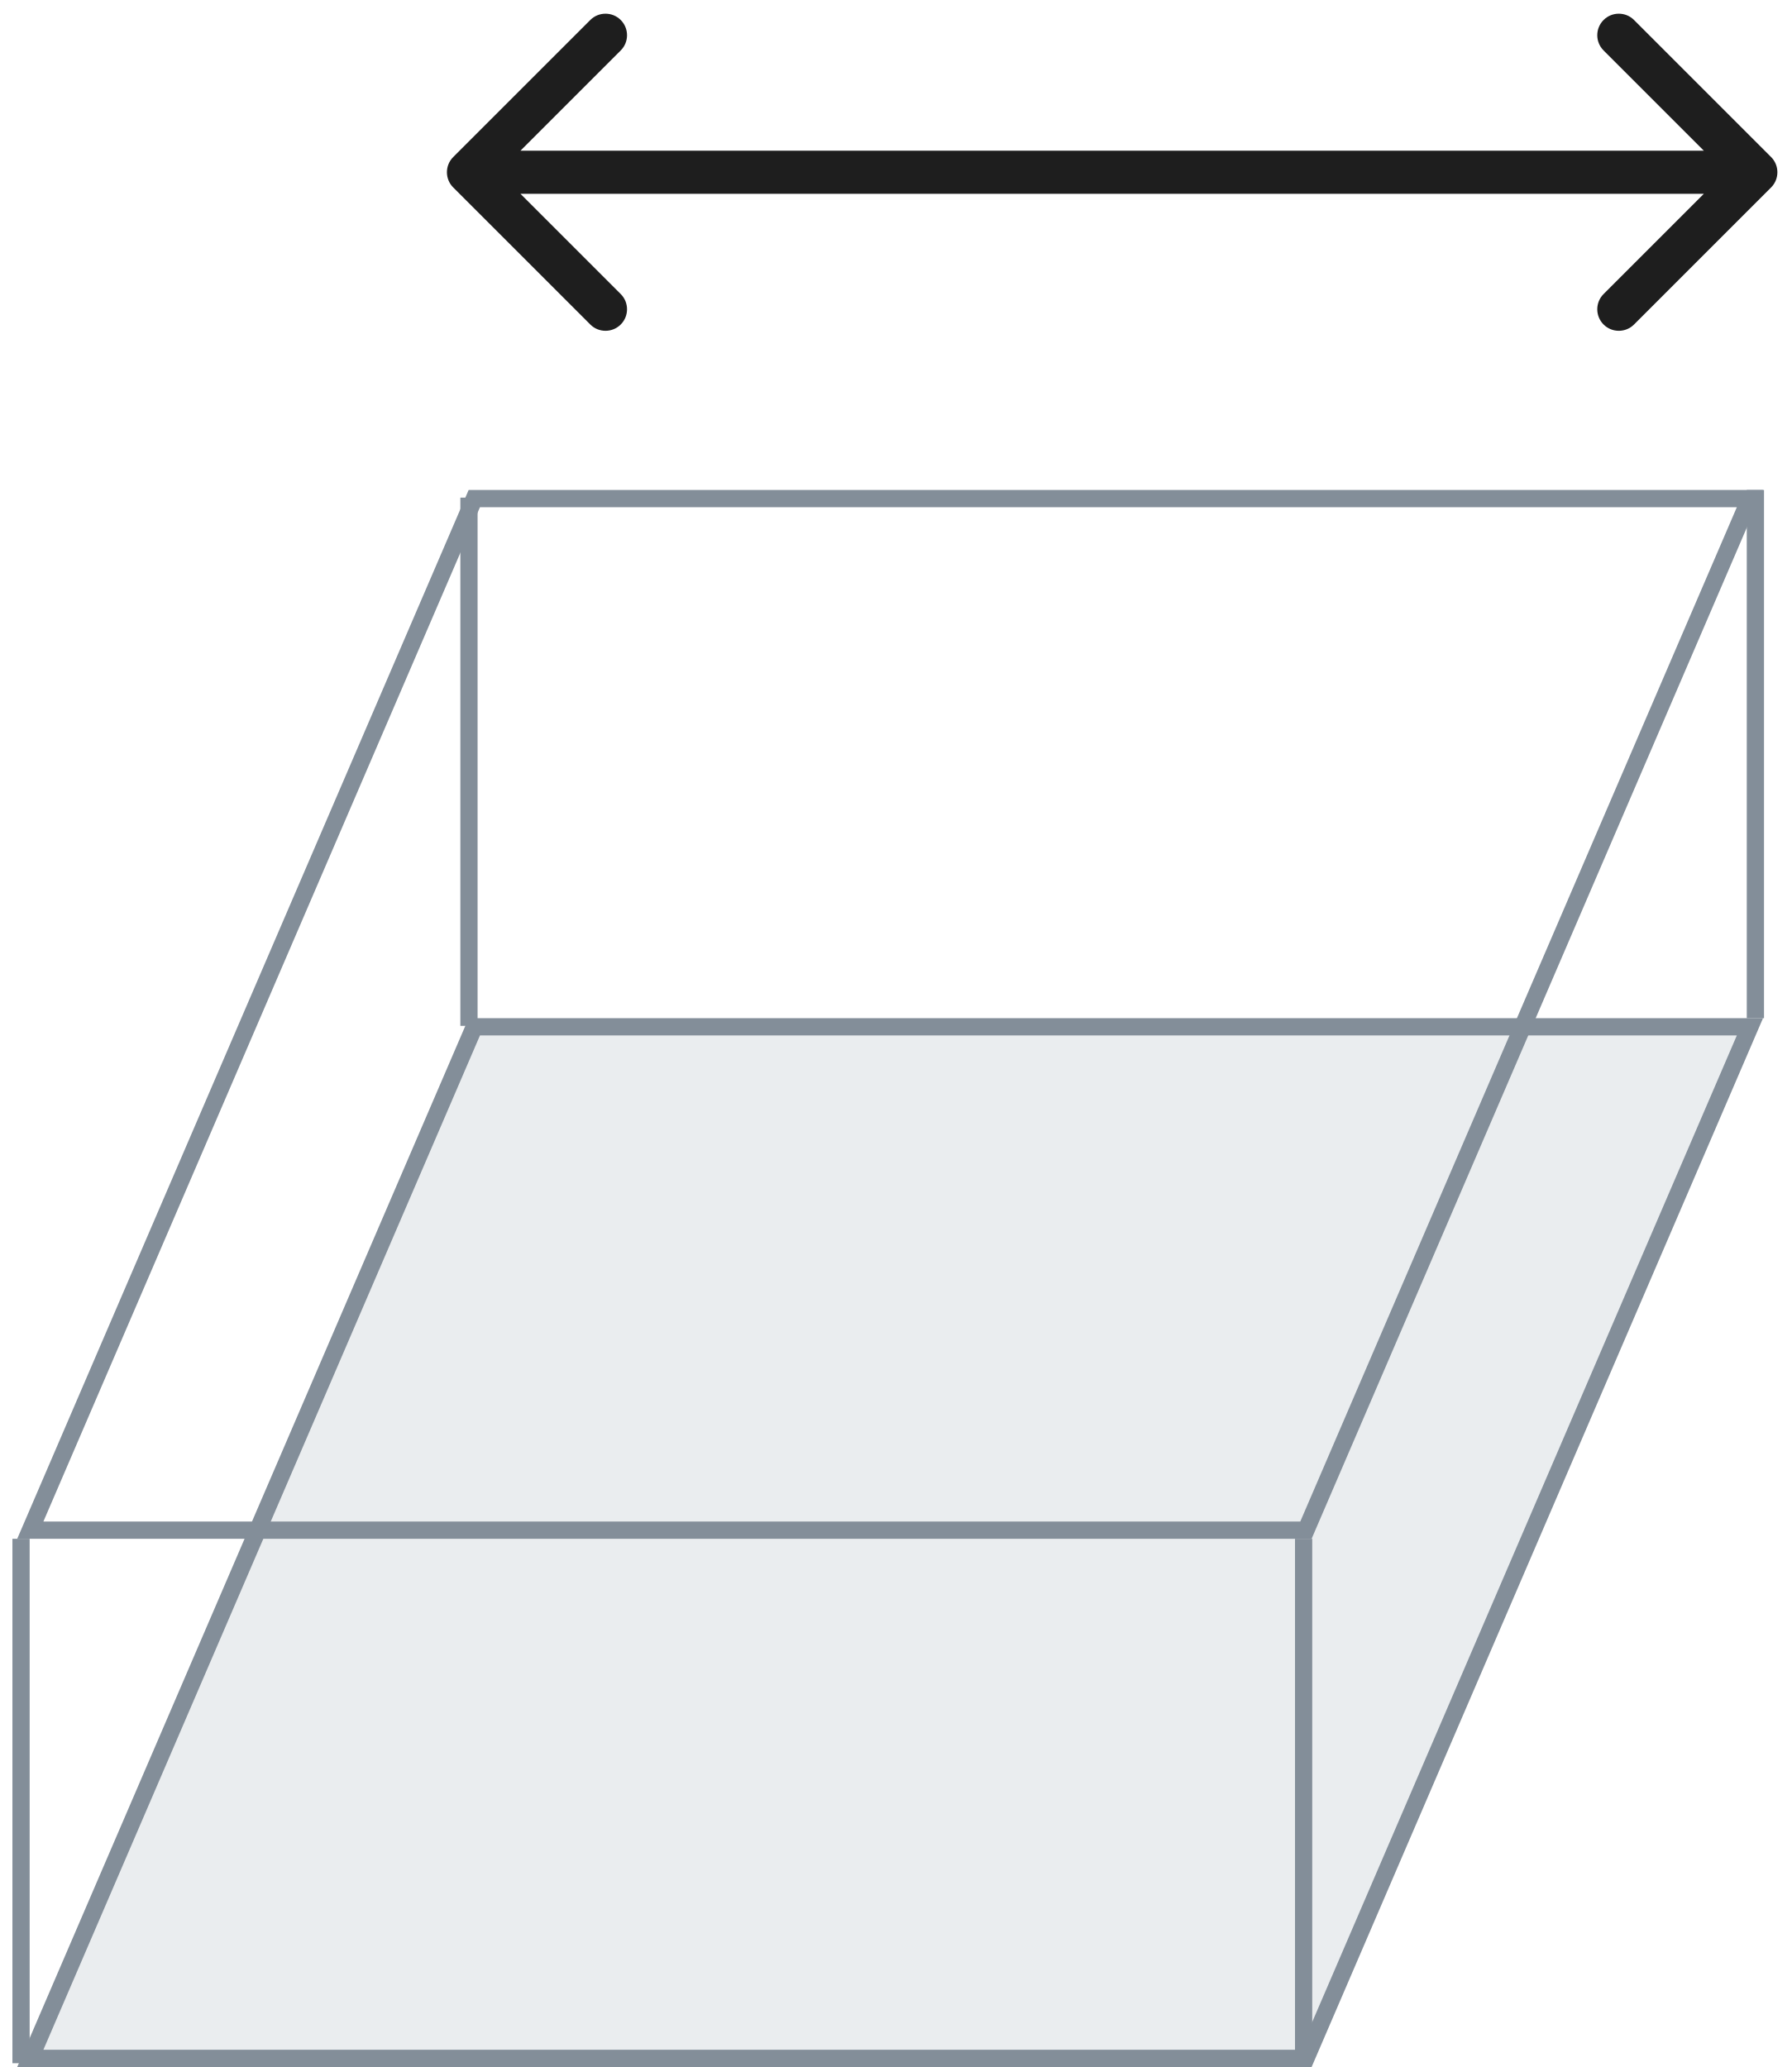
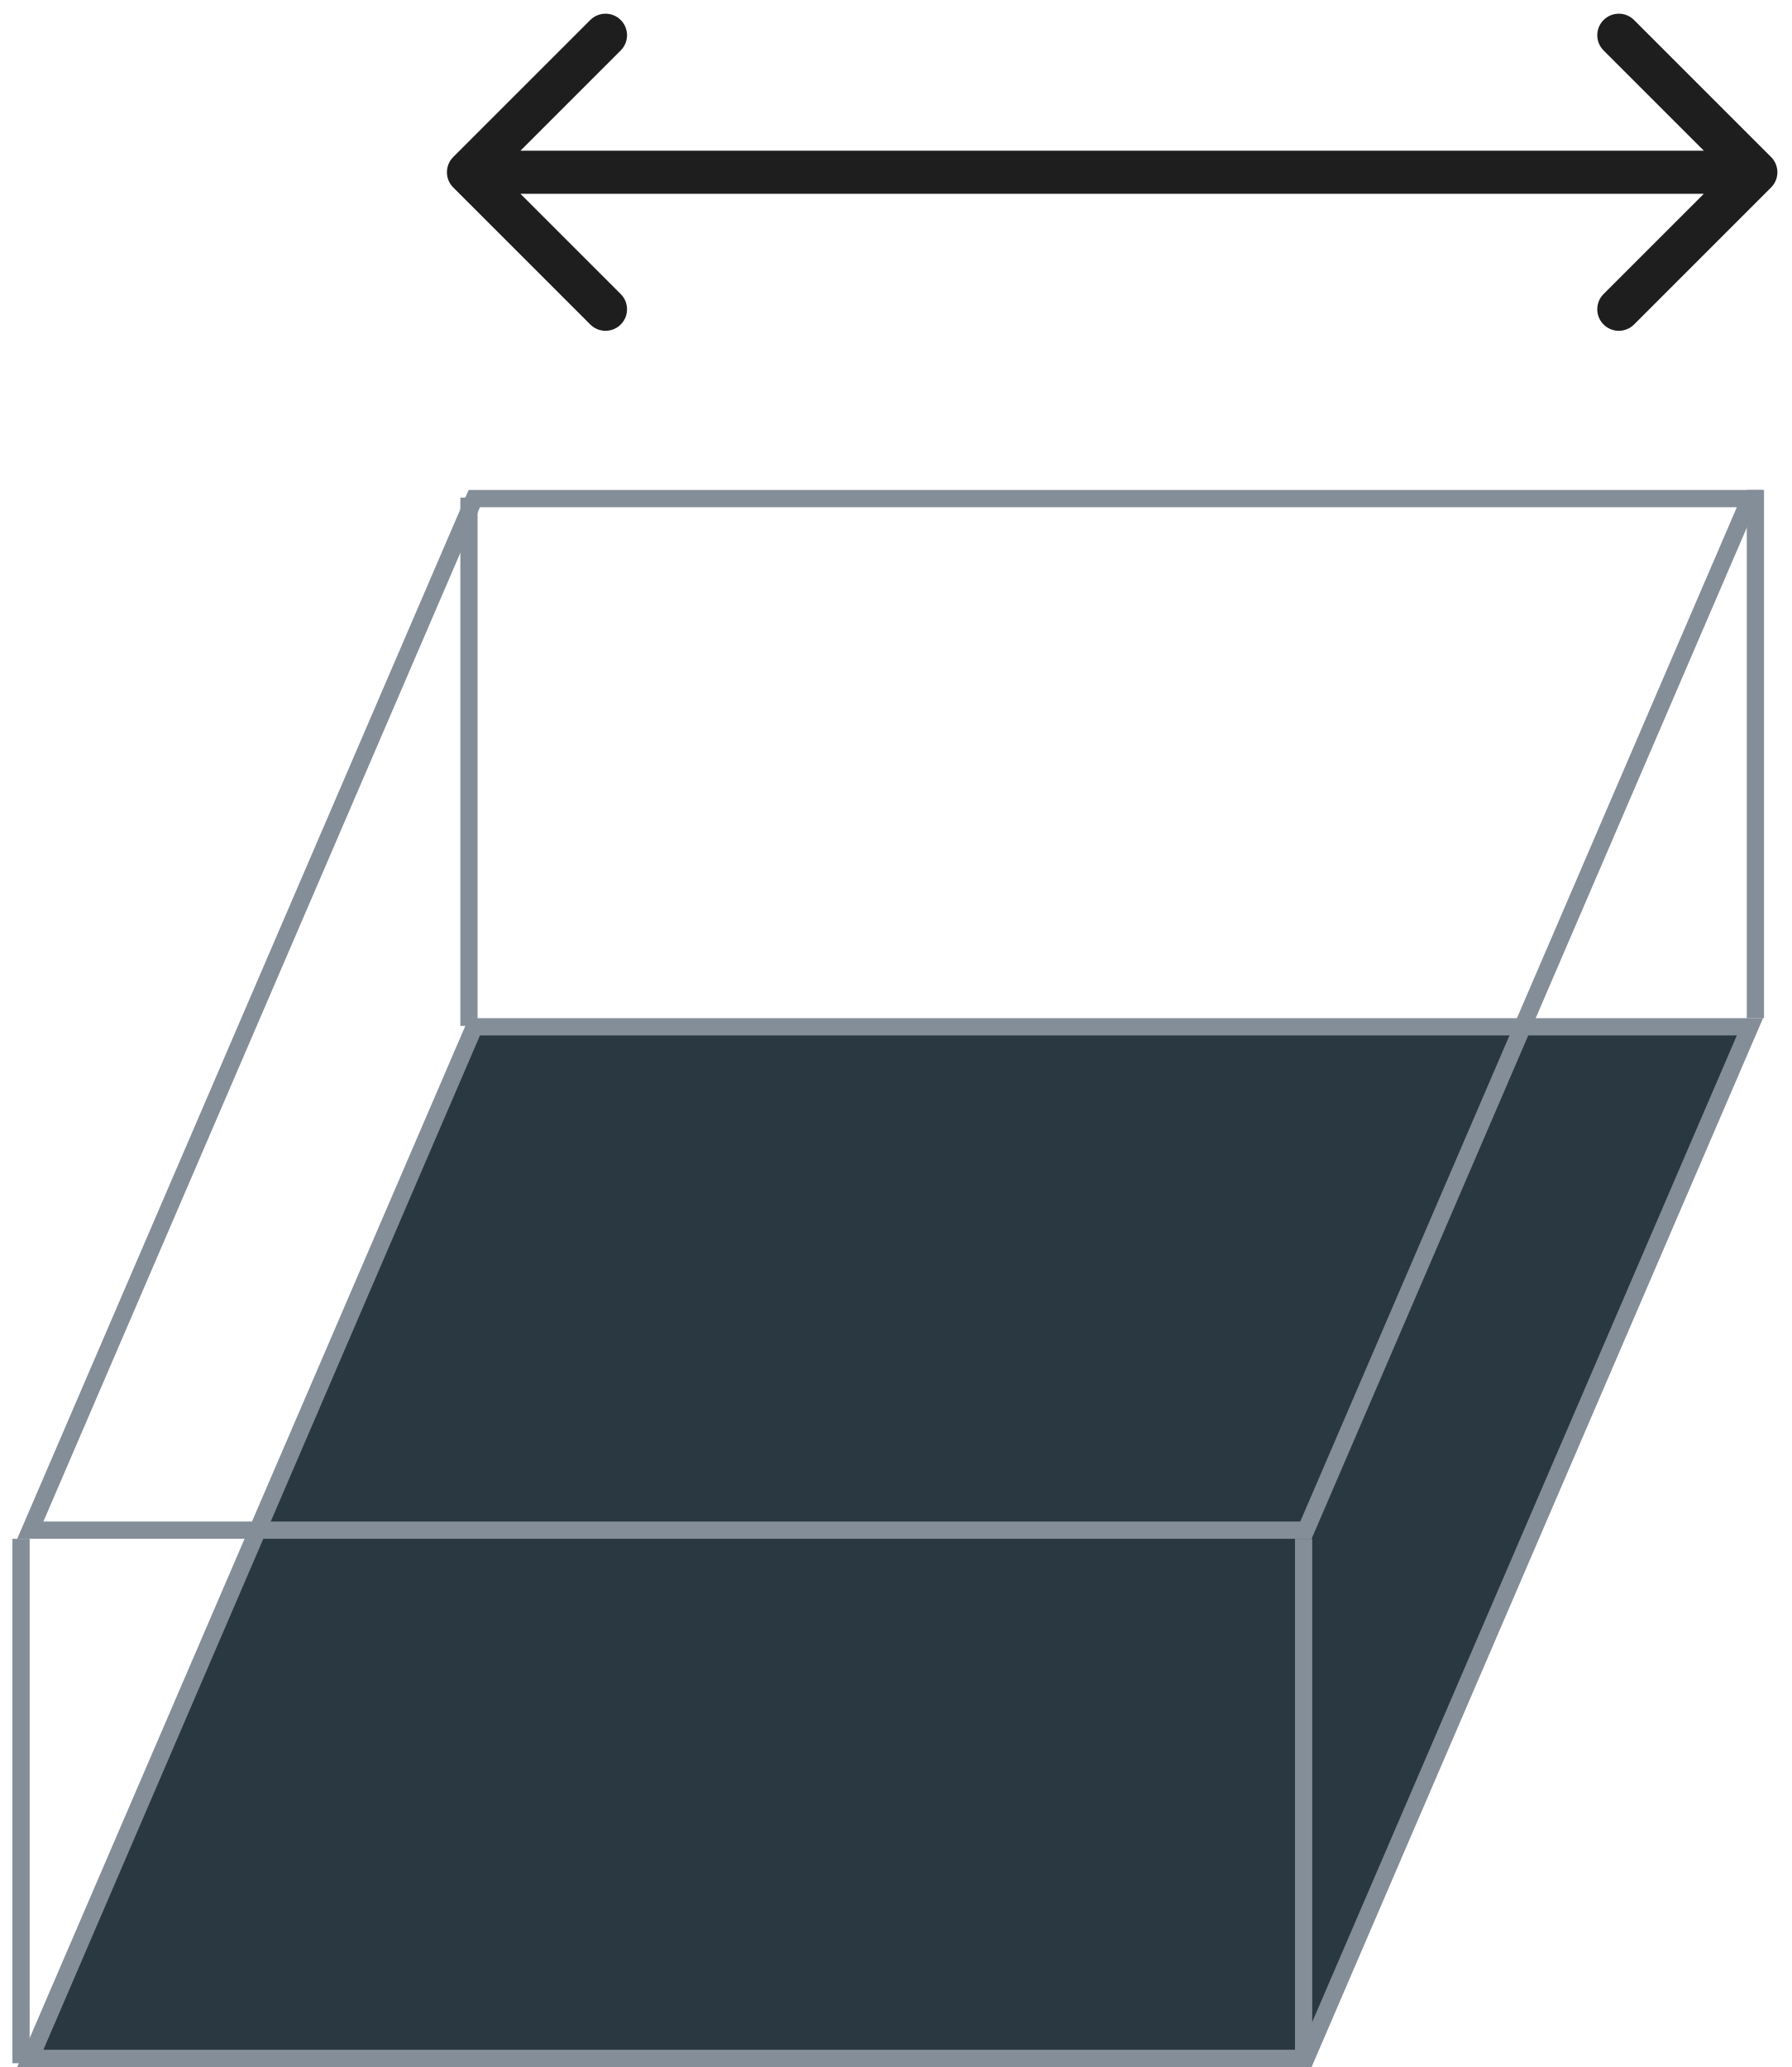
<svg xmlns="http://www.w3.org/2000/svg" width="104" height="120" viewBox="0 0 104 120" fill="none">
  <path d="M101.891 28.445L101.891 59.112" stroke="#838E99" />
  <path d="M27.221 28.89L27.221 59.557" stroke="#838E99" />
-   <path d="M1.759 119.5L27.531 59.611H101.574L75.803 119.5H1.759Z" fill="#EAEDEF" stroke="#838E99" />
+   <path d="M1.759 119.5L27.531 59.611H101.574L75.803 119.5H1.759Z" fill="#2A3841" stroke="#838E99" />
  <path d="M1.221 89.335V119.78" stroke="#838E99" />
  <path d="M75.668 89.335V119.78" stroke="#838E99" />
  <path d="M1.759 88.834L27.531 28.945H101.574L75.803 88.834H1.759Z" stroke="#838E99" />
  <path d="M26.308 9.116C25.819 9.604 25.819 10.396 26.308 10.884L34.263 18.839C34.751 19.327 35.542 19.327 36.03 18.839C36.518 18.351 36.518 17.559 36.03 17.071L28.959 10L36.03 2.929C36.518 2.441 36.518 1.649 36.03 1.161C35.542 0.673 34.751 0.673 34.263 1.161L26.308 9.116ZM102.802 10.884C103.29 10.396 103.29 9.604 102.802 9.116L94.847 1.161C94.359 0.673 93.567 0.673 93.079 1.161C92.591 1.649 92.591 2.441 93.079 2.929L100.15 10L93.079 17.071C92.591 17.559 92.591 18.351 93.079 18.839C93.567 19.327 94.359 19.327 94.847 18.839L102.802 10.884ZM27.191 11.25L101.918 11.25V8.75L27.191 8.75V11.25Z" fill="#1E1E1E" />
</svg>
